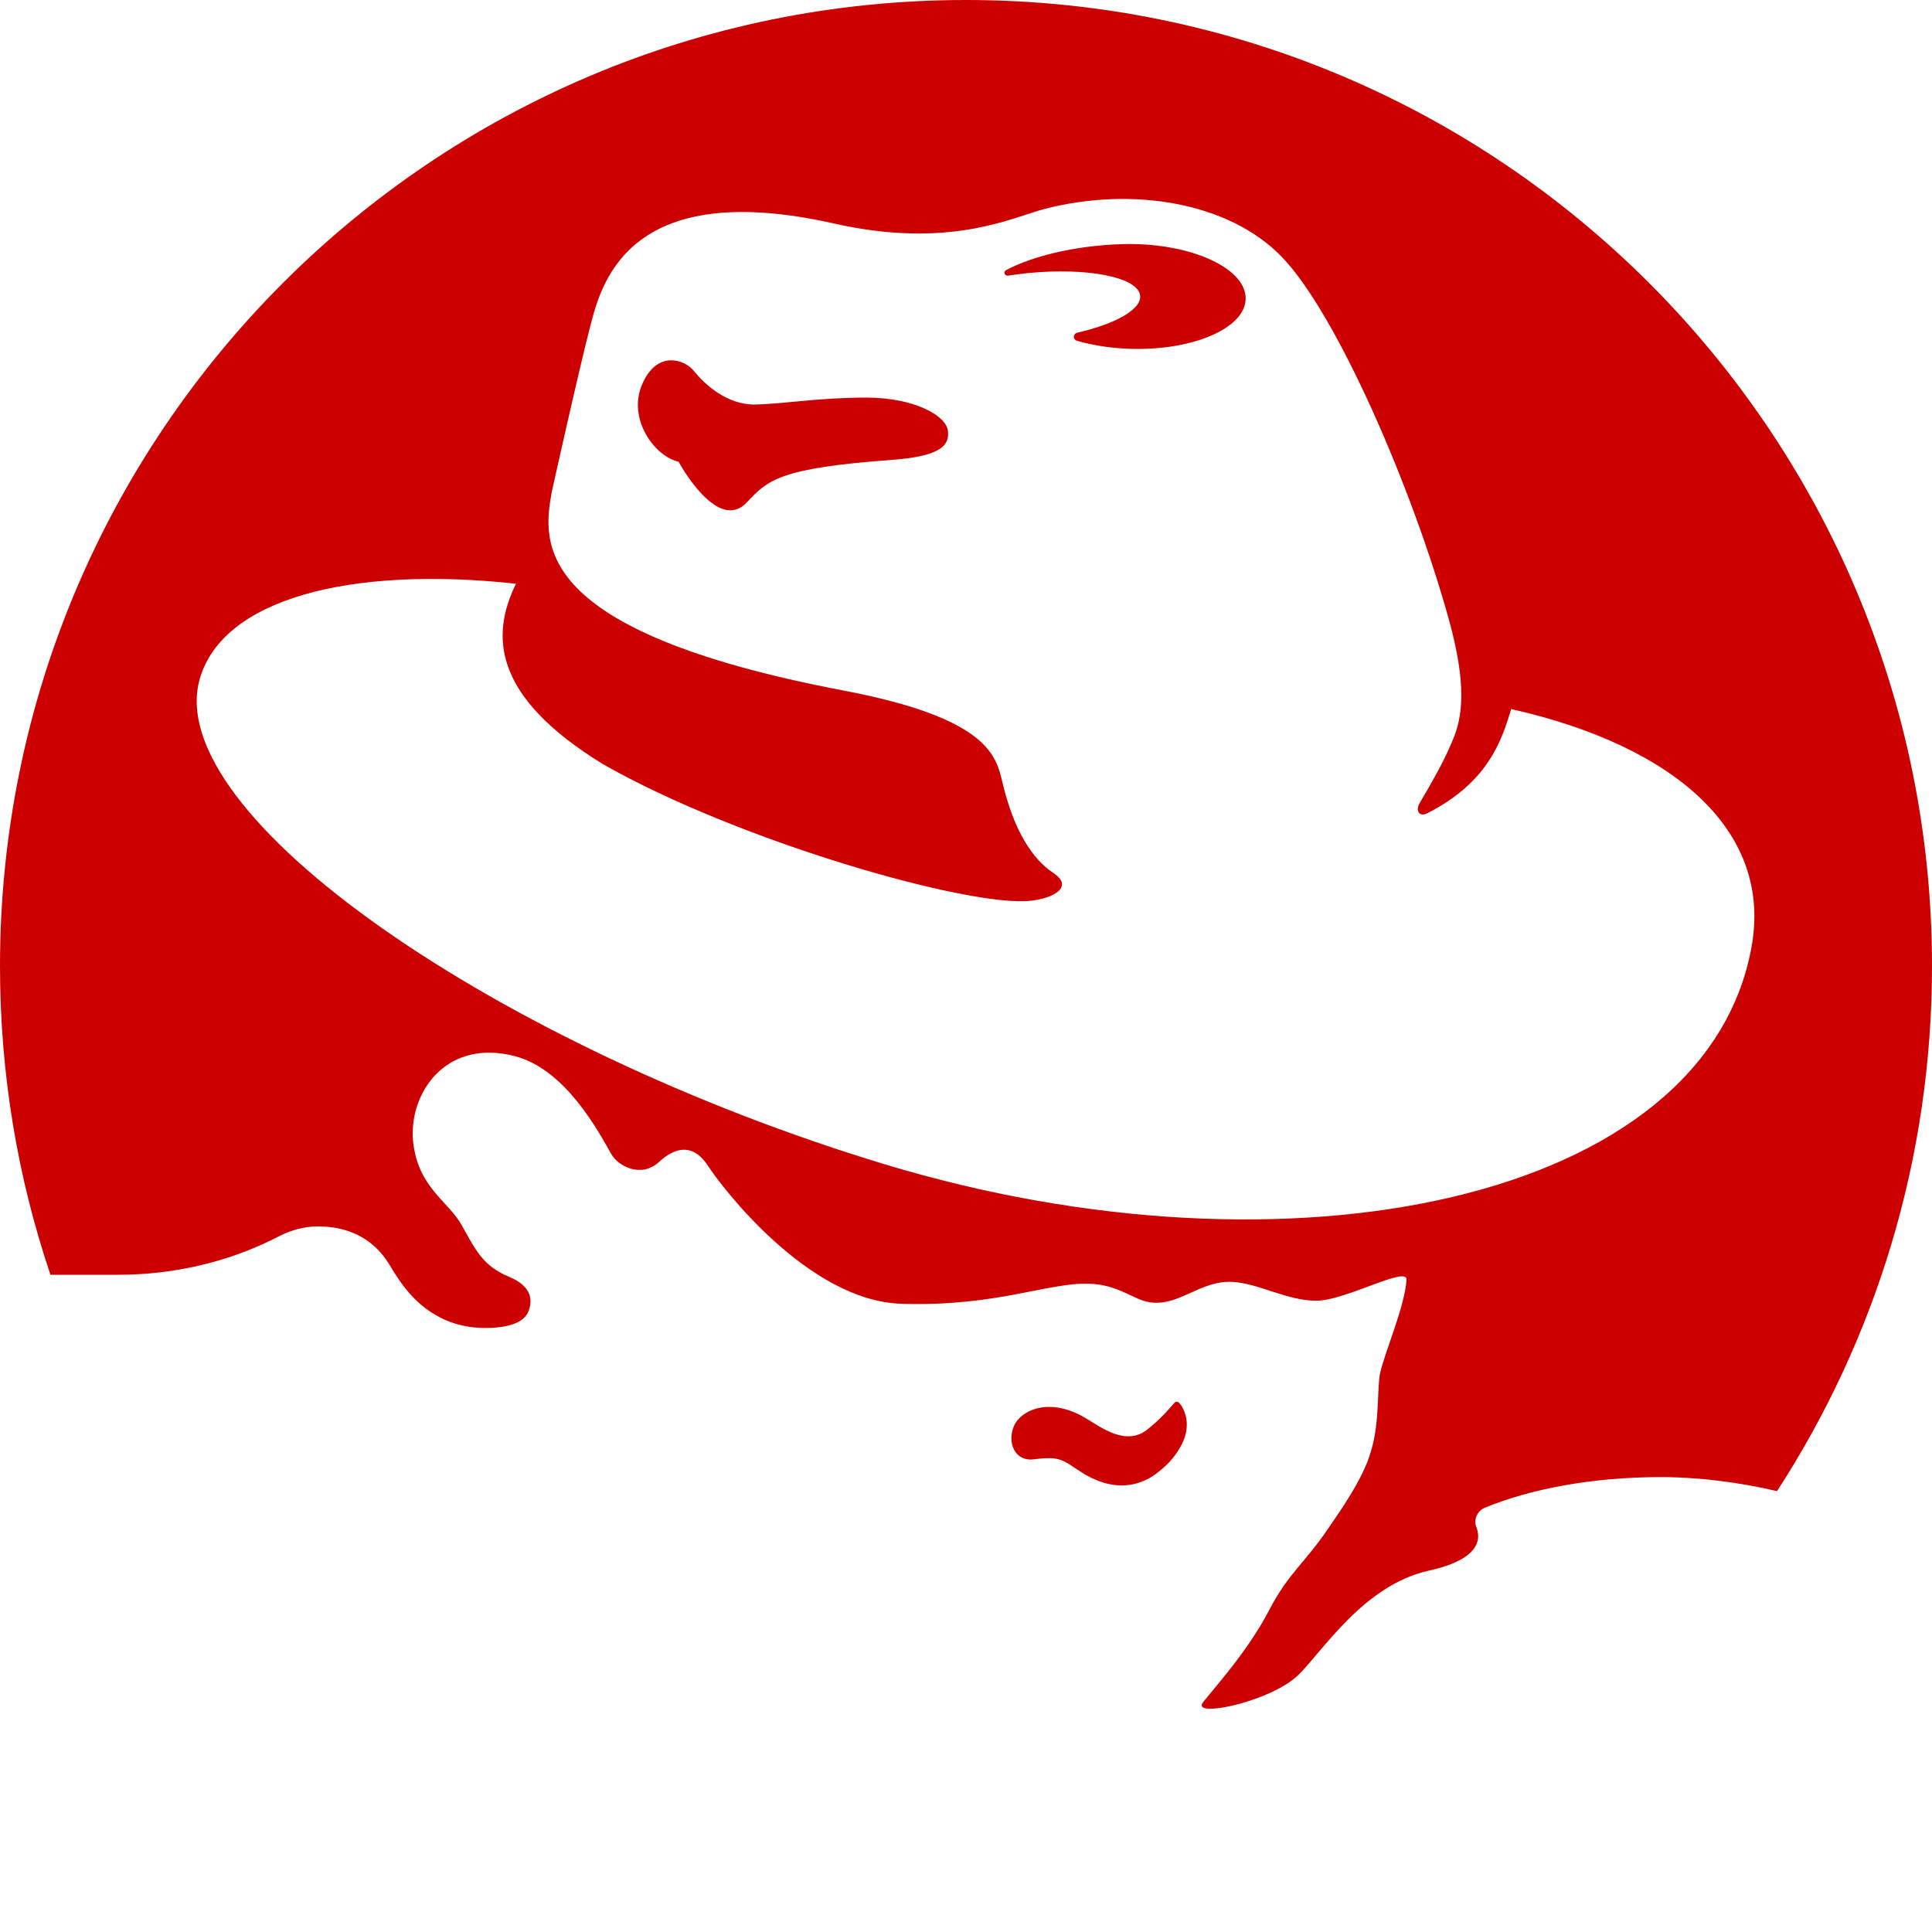
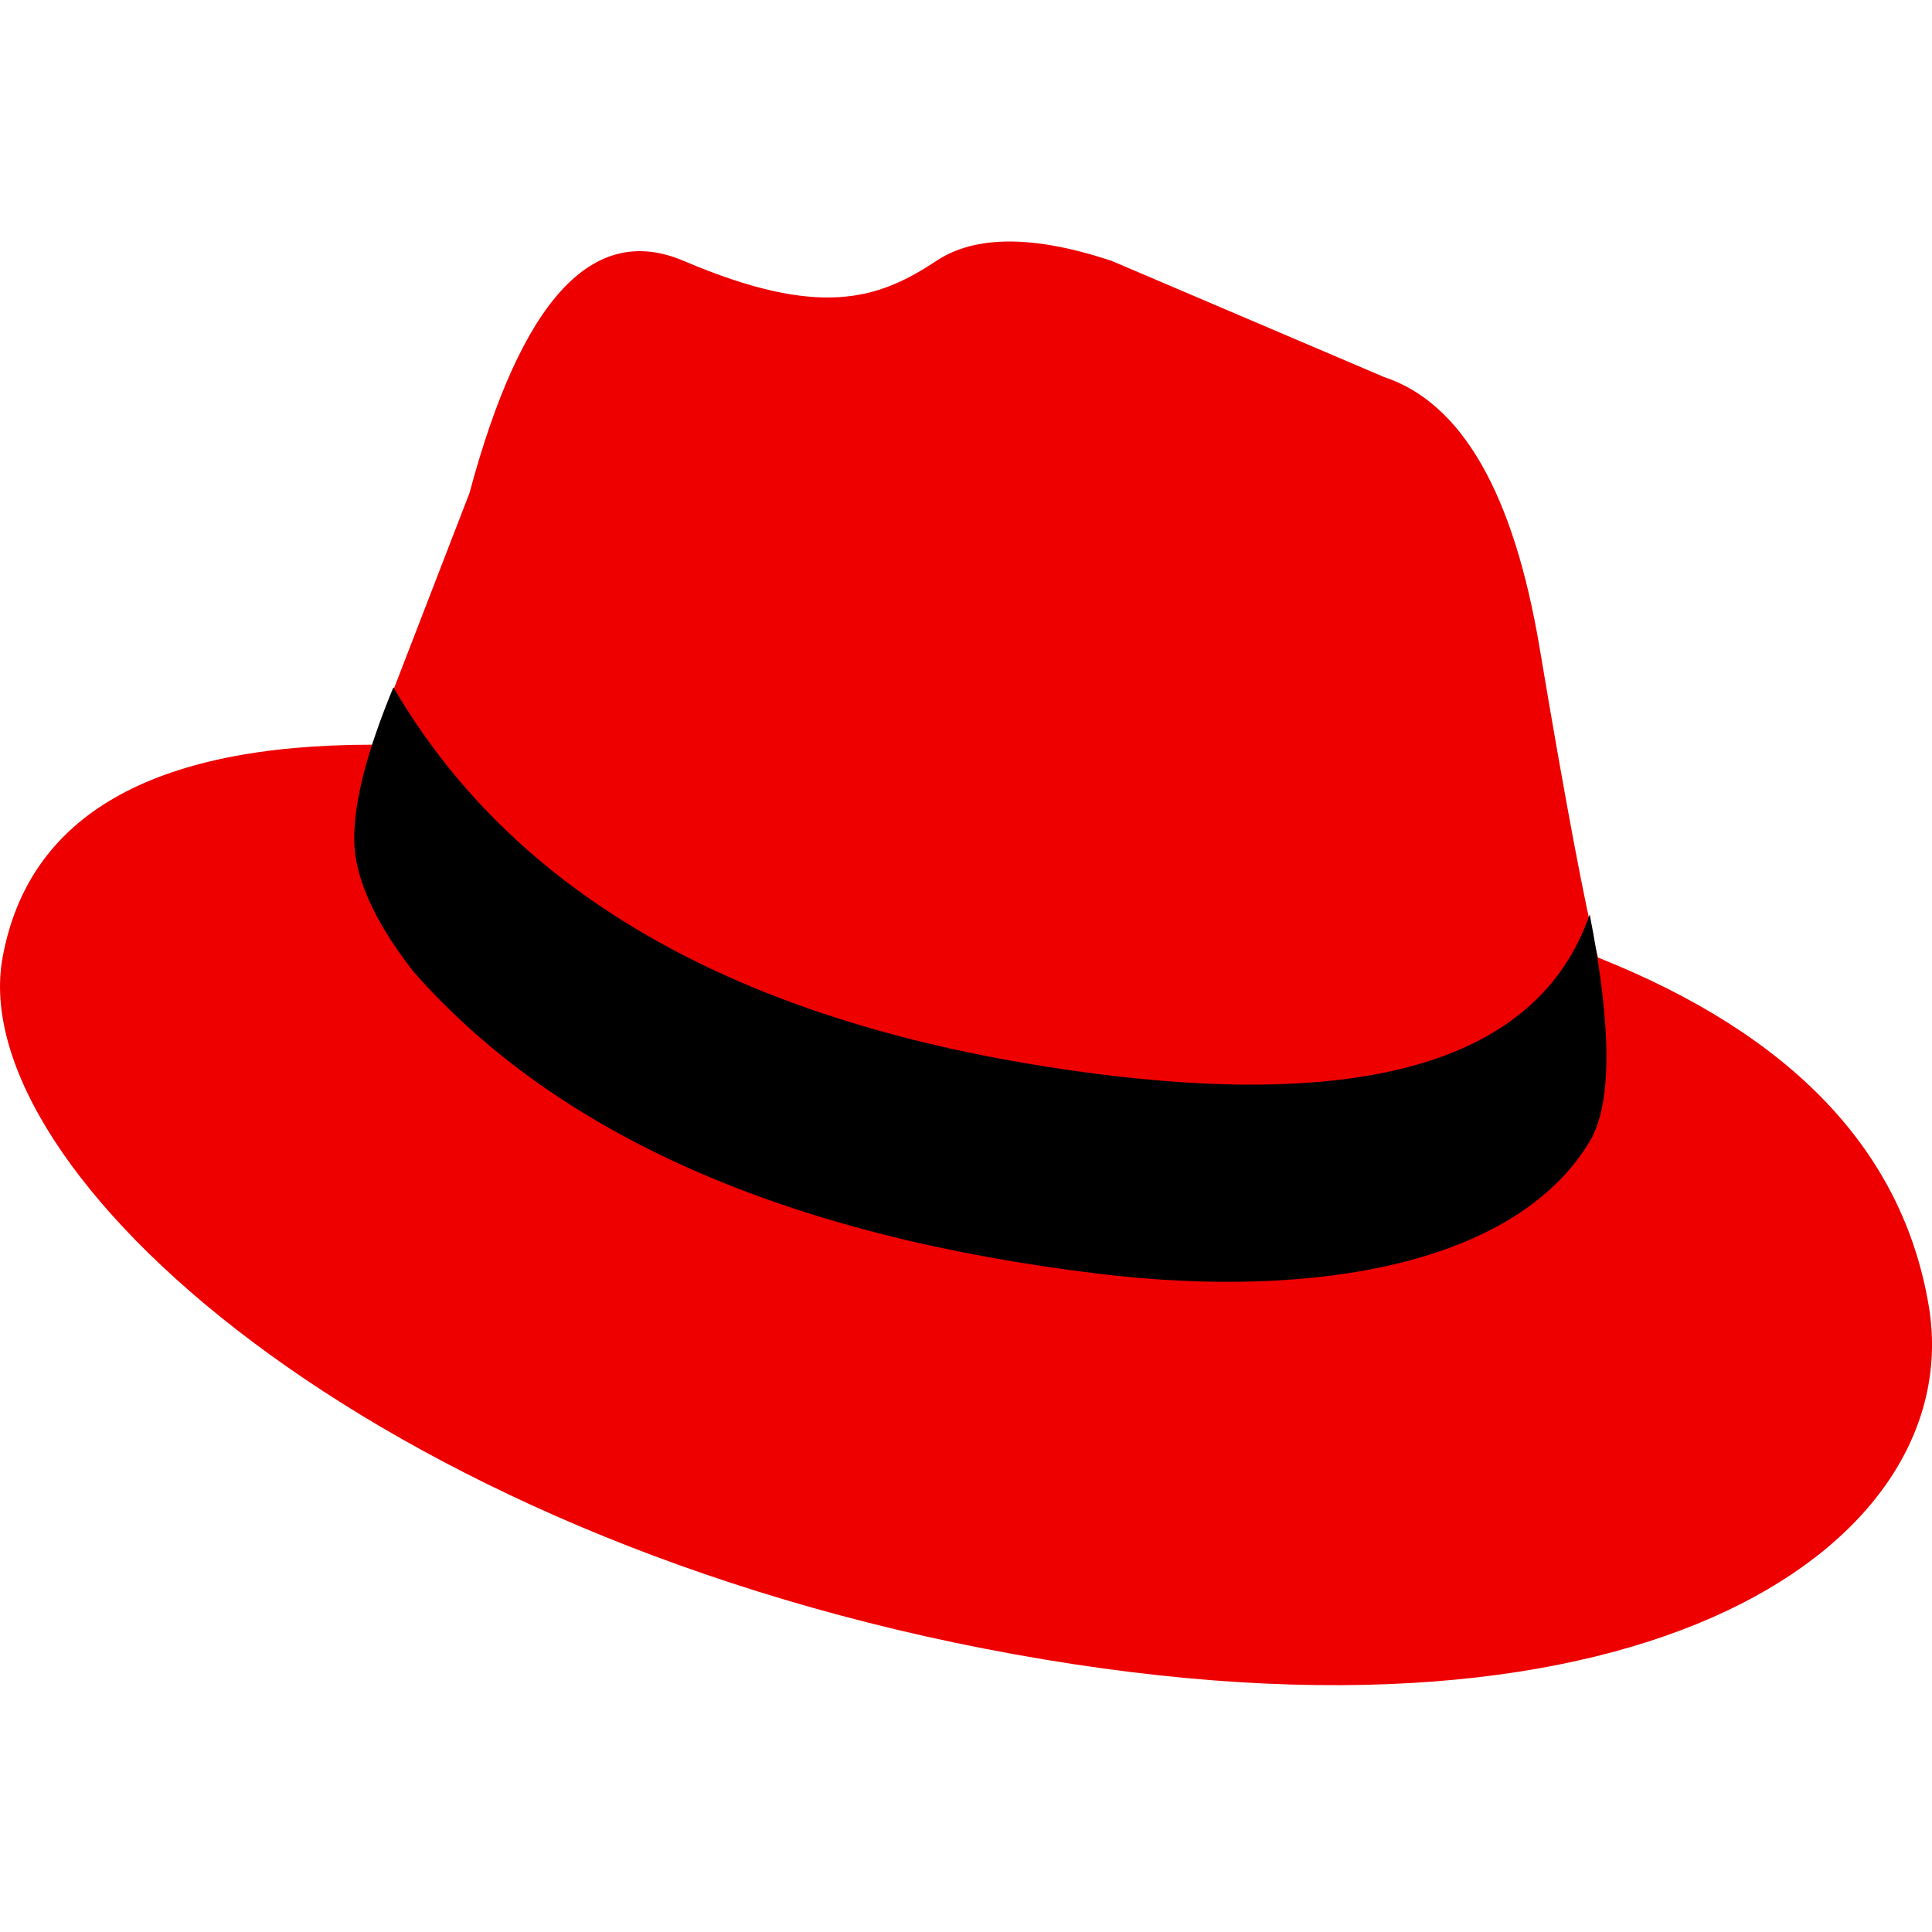
<svg xmlns="http://www.w3.org/2000/svg" width="24" height="24" viewBox="0 0 24 24">
-   <path fill="#C00" fill-rule="evenodd" d="M11.775,5.351 C11.794,5.513 11.727,5.667 11.067,5.714 C9.68,5.815 9.536,5.965 9.277,6.241 C8.911,6.631 8.429,5.735 8.429,5.735 C8.139,5.674 7.788,5.208 7.978,4.772 C8.164,4.341 8.508,4.47 8.616,4.604 C8.748,4.768 9.028,5.035 9.392,5.025 C9.756,5.015 10.175,4.939 10.761,4.939 C11.354,4.939 11.753,5.161 11.775,5.351 L11.775,5.351 Z M14.618,17.413 C14.606,17.413 14.597,17.418 14.59,17.426 C14.434,17.605 14.367,17.665 14.255,17.756 C13.984,17.973 13.675,17.727 13.477,17.611 C13.036,17.352 12.681,17.515 12.595,17.716 C12.509,17.917 12.604,18.159 12.844,18.128 C13.18,18.085 13.195,18.137 13.438,18.291 C13.891,18.578 14.221,18.422 14.389,18.286 C14.53,18.175 14.608,18.078 14.681,17.942 C14.811,17.685 14.705,17.483 14.643,17.422 C14.637,17.417 14.627,17.413 14.618,17.413 L14.618,17.413 Z M14.098,3.032 C14.075,3.031 14.052,3.031 14.03,3.031 C13.9,3.032 13.766,3.039 13.628,3.053 C13.169,3.1 12.768,3.213 12.499,3.355 C12.486,3.361 12.478,3.374 12.478,3.388 C12.478,3.408 12.495,3.425 12.517,3.425 C12.518,3.425 12.52,3.424 12.523,3.424 C12.6,3.412 12.679,3.402 12.761,3.393 C13.505,3.319 14.132,3.442 14.163,3.669 C14.185,3.841 13.862,4.022 13.382,4.133 C13.357,4.139 13.34,4.16 13.34,4.184 C13.34,4.208 13.357,4.228 13.381,4.234 C13.582,4.292 13.816,4.328 14.065,4.334 C14.834,4.351 15.465,4.074 15.474,3.714 C15.483,3.354 14.867,3.049 14.098,3.032 L14.098,3.032 Z M22.075,18.523 L22.075,18.523 C21.612,18.416 21.122,18.349 20.625,18.349 C19.776,18.349 19.004,18.497 18.434,18.734 C18.372,18.765 18.327,18.831 18.327,18.905 C18.327,18.905 18.327,18.905 18.327,18.906 C18.327,18.932 18.334,18.96 18.345,18.983 C18.353,19.008 18.359,19.032 18.361,19.057 C18.377,19.23 18.232,19.405 17.75,19.511 C16.932,19.691 16.416,20.534 16.121,20.814 C15.796,21.122 14.917,21.32 14.928,21.182 C14.929,21.173 14.933,21.162 14.942,21.15 C15.058,20.997 15.499,20.518 15.767,20 C16.006,19.538 16.22,19.407 16.514,18.966 C16.6,18.836 16.935,18.382 17.032,18.022 C17.141,17.671 17.104,17.231 17.146,17.049 C17.206,16.788 17.453,16.22 17.472,15.9 L17.472,15.9 L17.472,15.899 C17.483,15.718 16.715,16.158 16.351,16.158 C15.987,16.158 15.632,15.94 15.307,15.924 C14.904,15.905 14.645,16.234 14.281,16.177 C14.073,16.144 13.898,15.96 13.534,15.947 C13.017,15.928 12.385,16.234 11.196,16.196 C10.028,16.158 8.948,14.72 8.801,14.491 C8.629,14.223 8.418,14.223 8.188,14.433 C7.958,14.644 7.675,14.479 7.594,14.337 C7.441,14.069 7.031,13.285 6.396,13.12 C5.573,12.907 5.131,13.521 5.127,14.067 C5.126,14.104 5.128,14.139 5.131,14.175 C5.19,14.751 5.563,14.913 5.735,15.219 C5.907,15.525 5.996,15.724 6.32,15.859 C6.493,15.931 6.584,16.029 6.59,16.153 C6.592,16.194 6.584,16.238 6.567,16.285 C6.508,16.449 6.268,16.487 6.111,16.495 C5.776,16.511 5.542,16.42 5.371,16.311 C5.172,16.184 5.011,16.008 4.837,15.709 C4.636,15.379 4.32,15.235 3.952,15.235 C3.776,15.235 3.612,15.282 3.466,15.357 C2.889,15.658 2.201,15.836 1.461,15.836 L0.627,15.836 C0.627,15.836 0.627,15.836 0.627,15.836 L0.627,15.836 C0.22,14.632 0,13.342 0,12 C0,5.373 5.373,0 12,0 C18.628,0 24,5.373 24,12 C24,14.405 23.293,16.645 22.075,18.523 L22.075,18.523 Z M18.772,8.808 C18.653,9.206 18.485,9.716 17.734,10.101 C17.625,10.157 17.584,10.065 17.634,9.979 C17.917,9.497 17.968,9.376 18.05,9.186 C18.166,8.908 18.226,8.512 17.996,7.687 C17.545,6.063 16.604,3.892 15.92,3.188 C15.259,2.508 14.062,2.317 12.981,2.594 C12.583,2.697 11.803,3.102 10.358,2.776 C7.857,2.213 7.486,3.465 7.343,4.011 C7.199,4.557 6.855,6.107 6.855,6.107 C6.74,6.739 6.589,7.837 10.473,8.577 C12.282,8.921 12.374,9.389 12.454,9.725 C12.598,10.328 12.827,10.673 13.086,10.845 C13.345,11.018 13.086,11.161 12.799,11.19 C12.029,11.27 9.181,10.453 7.496,9.496 C6.117,8.653 6.094,7.895 6.41,7.251 C4.328,7.026 2.765,7.447 2.482,8.432 C1.996,10.124 6.201,13.013 10.99,14.463 C16.016,15.985 21.184,14.923 21.758,11.764 C22.02,10.329 20.811,9.267 18.772,8.808 L18.772,8.808 Z" />
+   <g fill="none" fill-rule="evenodd" transform="translate(0 3)">
+     <path fill="#E00" d="M5.832,3.125 C6.477,0.721 7.363,-0.24 8.491,0.24 C10.183,0.962 10.908,0.721 11.633,0.24 C12.117,-0.08 12.842,-0.08 13.808,0.24 L17.192,1.683 C18.159,2.003 18.803,3.125 19.126,5.049 C19.448,6.972 19.69,8.254 19.851,8.895 C22.268,9.857 23.637,11.3 23.96,13.223 C24.443,16.108 20.576,18.993 12.6,17.55 C4.624,16.108 -0.452,11.54 0.032,8.895 C0.354,7.132 1.885,6.251 4.624,6.251 L5.832,3.125 Z" />
+     <path fill="#000" d="M4.887,5.538 C6.349,8.045 9.029,9.612 12.927,10.239 C16.824,10.865 19.098,10.239 19.748,8.359 C20.025,9.775 20.025,10.715 19.748,11.179 C18.833,12.705 16.336,13.147 13.657,12.824 C9.76,12.354 6.917,11.1 5.131,9.064 C4.644,8.437 4.4,7.889 4.4,7.418 C4.4,6.948 4.562,6.322 4.887,5.538 Z" />
+   </g>
</svg>
